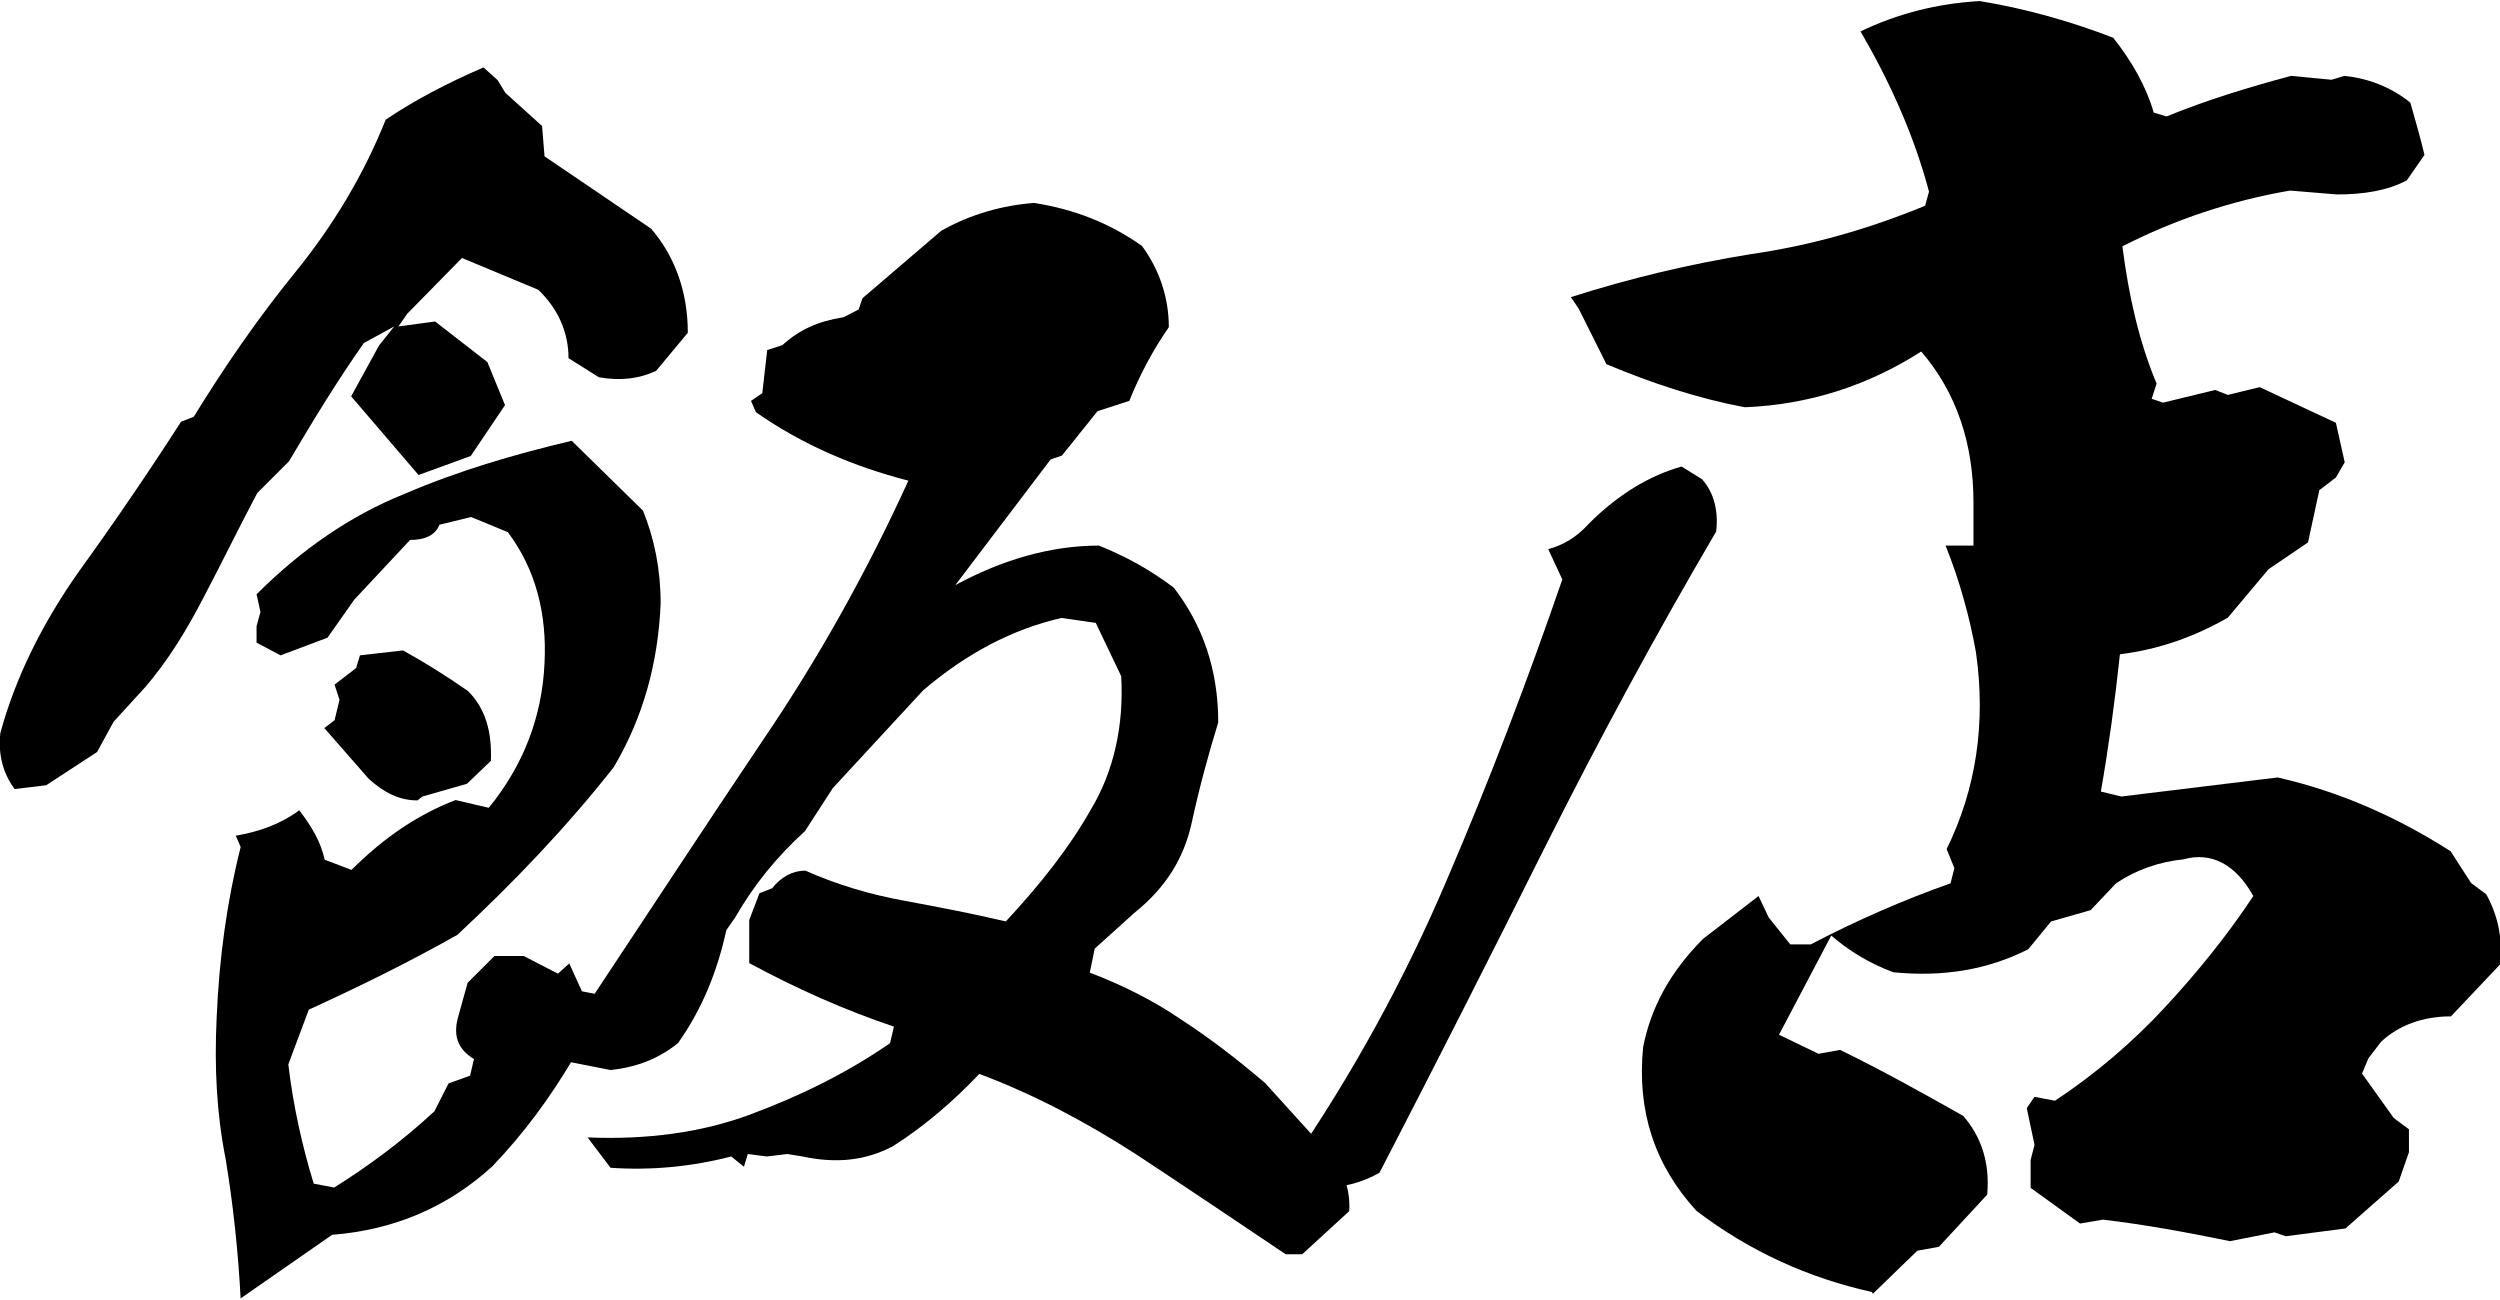
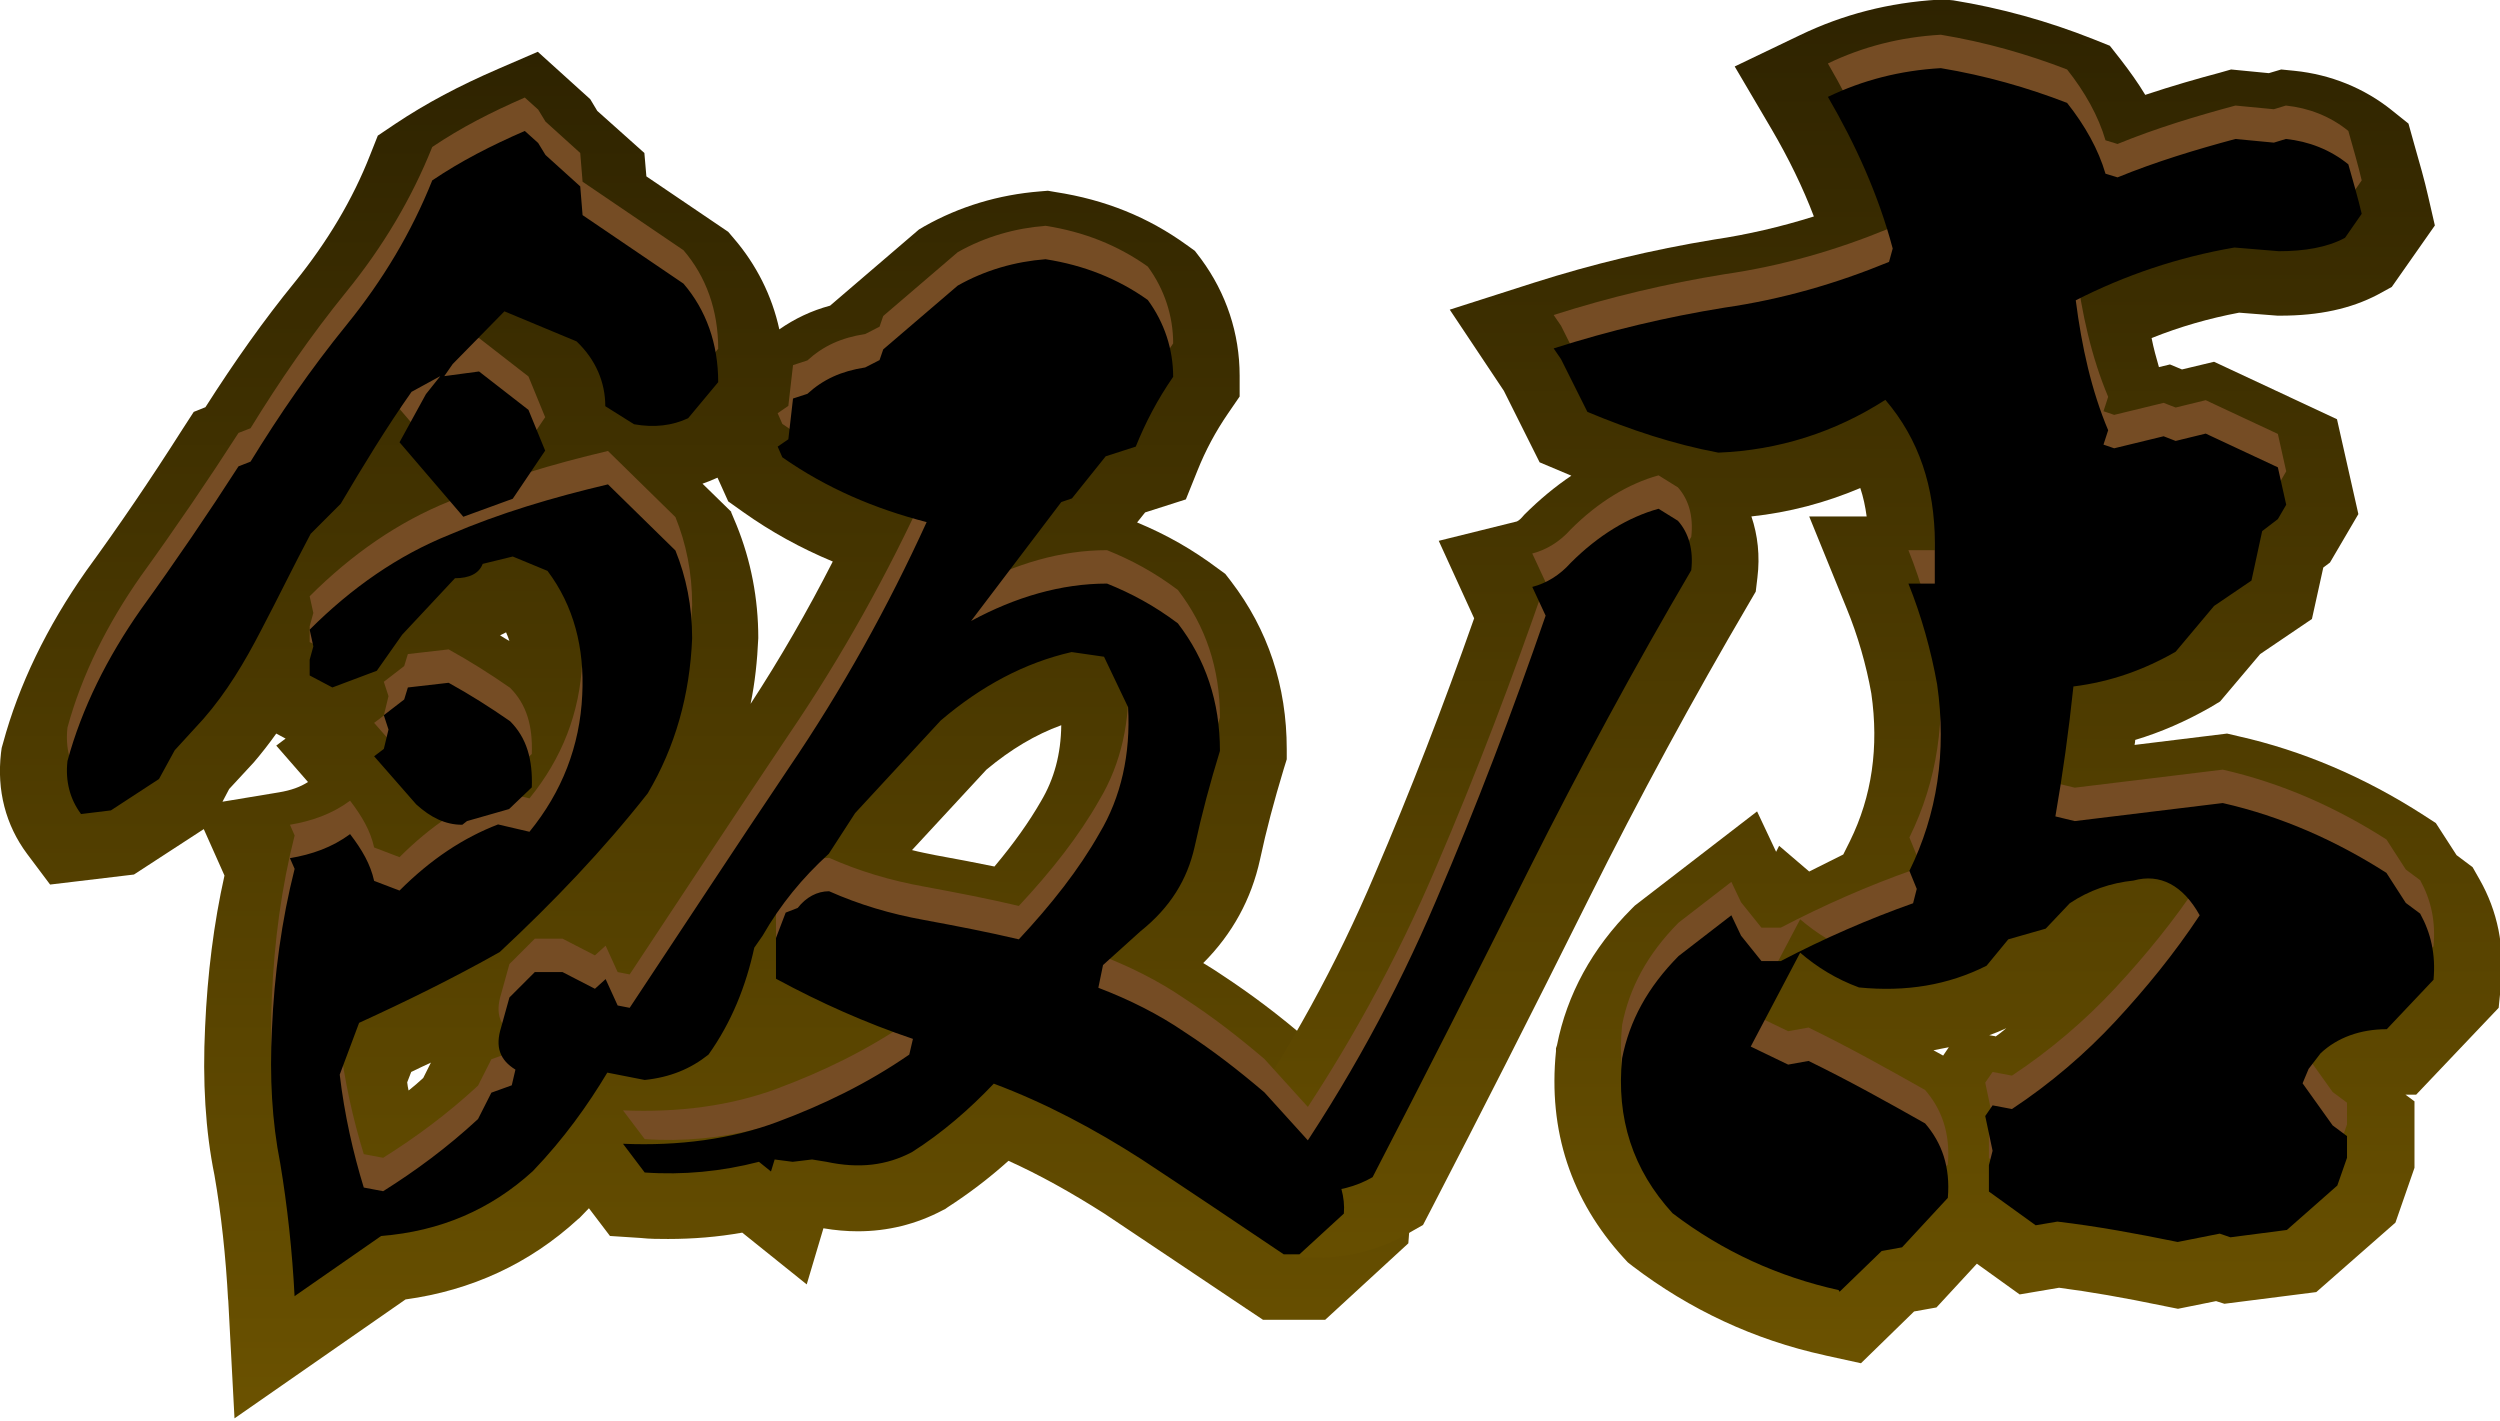
- <svg xmlns="http://www.w3.org/2000/svg" id="_レイヤー_2" data-name="レイヤー 2" viewBox="0 0 70.84 36.82">
+ <svg xmlns="http://www.w3.org/2000/svg" xmlns:xlink="http://www.w3.org/1999/xlink" id="_レイヤー_2" data-name="レイヤー 2" viewBox="0 0 74.84 42.52">
+   <defs>
+     <style>
+       .cls-1 {
+         fill: url(#_名称未設定グラデーション_26);
+       }
+ 
+       .cls-2 {
+         fill: url(#_名称未設定グラデーション_26-2);
+       }
+ 
+       .cls-3 {
+         fill: #754c24;
+       }
+     </style>
+     <linearGradient id="_名称未設定グラデーション_26" data-name="名称未設定グラデーション 26" x1="21.11" y1="42.52" x2="21.11" y2="1.57" gradientUnits="userSpaceOnUse">
+       <stop offset="0" stop-color="#6b5200" />
+       <stop offset="1" stop-color="#2e2300" />
+     </linearGradient>
+     <linearGradient id="_名称未設定グラデーション_26-2" data-name="名称未設定グラデーション 26" x1="55.33" y1="40.8" x2="55.33" y2="0" xlink:href="#_名称未設定グラデーション_26" />
+   </defs>
  <g id="_レイヤー_1-2" data-name="レイヤー 1">
    <g>
-       <path d="M.41,22.35c-.32-.43-.47-.97-.4-1.58.43-1.58,1.19-3.1,2.2-4.54,1.04-1.44,2.02-2.88,2.92-4.28l.36-.14c.86-1.4,1.8-2.77,2.88-4.1,1.08-1.33,1.94-2.77,2.56-4.32.86-.58,1.76-1.04,2.77-1.48l.4.36.22.36,1.04.94.07.86,3.02,2.05c.68.79,1.04,1.8,1.04,2.95l-.9,1.08c-.47.22-1.01.29-1.62.18l-.86-.54c0-.72-.29-1.4-.86-1.94l-2.16-.9-1.55,1.58-.25.36,1.04-.14,1.48,1.15.5,1.22-.97,1.44-1.48.54-1.91-2.23.79-1.44.43-.54-.86.47c-.76,1.08-1.44,2.2-2.12,3.35l-.9.9c-.5.94-.97,1.91-1.48,2.88-.5.97-1.04,1.87-1.73,2.66l-.86.94-.47.86-1.44.94-.9.11ZM6.82,36.82c-.07-1.37-.22-2.74-.43-4-.25-1.26-.32-2.59-.25-4,.07-1.66.29-3.28.68-4.82l-.14-.32c.65-.11,1.26-.32,1.8-.72.36.47.61.9.72,1.4l.76.29c.94-.94,1.91-1.58,2.95-1.98l.94.22c.97-1.19,1.51-2.56,1.58-4.1.07-1.4-.25-2.66-1.04-3.71l-1.04-.43-.9.22c-.11.29-.4.43-.83.43l-1.58,1.69-.76,1.08-1.33.5-.68-.36v-.47l.11-.4-.11-.5c1.26-1.26,2.66-2.23,4.18-2.84,1.51-.65,3.1-1.12,4.75-1.51l2.02,1.98c.32.79.5,1.66.5,2.63-.07,1.69-.5,3.24-1.33,4.64-1.33,1.69-2.81,3.24-4.43,4.75-1.4.79-2.81,1.48-4.21,2.12l-.58,1.55c.14,1.19.4,2.34.72,3.38l.58.11c.97-.61,1.91-1.3,2.84-2.16l.4-.79.61-.22.11-.47c-.47-.29-.61-.68-.43-1.26l.25-.9.76-.76h.83l.97.5.32-.29.36.79.36.07c1.58-2.38,3.13-4.75,4.75-7.16,1.62-2.38,2.99-4.86,4.14-7.38-1.55-.4-2.99-1.01-4.32-1.94l-.14-.32.32-.22.14-1.22.43-.14c.47-.43,1.01-.68,1.73-.79l.43-.22.11-.32,2.23-1.91c.83-.47,1.73-.72,2.63-.79,1.15.18,2.16.58,3.06,1.22.5.68.76,1.48.76,2.3-.47.68-.83,1.37-1.12,2.09l-.9.29-1.01,1.26-.32.11-2.7,3.56c1.33-.72,2.7-1.12,4.07-1.12.72.29,1.4.65,2.12,1.19.83,1.08,1.26,2.34,1.26,3.82-.29.94-.54,1.87-.76,2.88-.22.97-.72,1.8-1.62,2.52l-1.12,1.01-.14.68c.94.36,1.8.79,2.59,1.33.83.54,1.58,1.12,2.38,1.8l2.02,2.23c.25.43.4.9.36,1.4l-1.33,1.22h-.47c-1.44-.97-2.84-1.91-4.25-2.84-1.4-.9-2.88-1.69-4.43-2.27-.72.76-1.55,1.48-2.45,2.05-.76.4-1.58.5-2.56.29l-.43-.07-.58.07-.54-.07-.11.36-.36-.29c-1.12.29-2.27.4-3.42.32l-.65-.86c1.69.07,3.24-.14,4.61-.65s2.7-1.15,3.96-2.02l.11-.47c-1.4-.47-2.77-1.08-4.1-1.8v-1.22l.29-.76.36-.14c.25-.32.58-.5.94-.5.9.4,1.84.68,2.84.86.97.18,1.91.36,2.84.58.97-1.04,1.8-2.09,2.41-3.17.65-1.08.94-2.38.86-3.78l-.72-1.51-.97-.14c-1.4.32-2.7,1.01-3.92,2.05l-2.56,2.77-.79,1.22c-.79.72-1.44,1.51-1.98,2.45l-.25.36c-.25,1.15-.68,2.23-1.37,3.2-.54.43-1.15.68-1.91.76l-1.12-.22c-.58.97-1.3,1.98-2.23,2.95-1.26,1.15-2.77,1.8-4.54,1.94l-2.59,1.8ZM11.82,22.68c-.5,0-.94-.22-1.37-.61l-1.26-1.44.29-.22.14-.58-.14-.43.61-.47.11-.36,1.22-.14c.65.36,1.22.72,1.84,1.15.5.5.68,1.15.65,1.98l-.68.65-1.26.36-.14.11Z" />
-       <path d="M36.56,33.01c1.76-2.56,3.24-5.26,4.43-8.06,1.22-2.84,2.3-5.69,3.28-8.53l-.4-.86c.43-.11.83-.36,1.15-.72.83-.83,1.73-1.37,2.63-1.62l.58.36c.32.36.47.86.4,1.48-1.69,2.88-3.31,5.87-4.86,8.96-1.55,3.1-3.1,6.16-4.68,9.21-.5.29-1.08.43-1.66.43l-.86-.65ZM53.04,36.61c-1.8-.4-3.46-1.15-4.97-2.3-1.19-1.3-1.69-2.84-1.51-4.64.22-1.12.76-2.12,1.69-3.06l1.58-1.22.29.61.61.76h.58c1.3-.68,2.63-1.26,3.96-1.73l.11-.43-.22-.54c.83-1.69,1.12-3.56.83-5.58-.18-1.01-.47-2.05-.86-3.02h.79v-1.22c0-1.66-.47-3.1-1.48-4.28-1.51.97-3.2,1.51-5,1.58-1.33-.25-2.63-.68-3.92-1.22l-.79-1.58-.22-.32c1.69-.54,3.38-.94,5.11-1.22,1.73-.25,3.35-.72,4.93-1.37l.11-.4c-.43-1.62-1.12-3.13-1.94-4.54,1.04-.5,2.16-.79,3.38-.86,1.33.22,2.59.58,3.78,1.04.54.68.94,1.4,1.15,2.12l.36.11c1.15-.47,2.34-.83,3.53-1.15l1.15.11.36-.11c.68.07,1.33.32,1.87.76.14.5.29,1.01.4,1.48l-.5.72c-.54.29-1.22.4-1.98.4l-1.33-.11c-1.69.29-3.28.83-4.75,1.58.18,1.4.47,2.7.97,3.89l-.14.43.32.11,1.48-.36.36.14.9-.22,2.16,1.01.25,1.12-.25.43-.47.36-.32,1.48-1.12.76-1.15,1.37c-.94.54-1.94.9-3.06,1.04-.14,1.33-.32,2.63-.54,3.89l.58.14,4.43-.54c1.76.4,3.38,1.12,4.9,2.09l.58.9.43.32c.32.58.47,1.22.4,1.98l-1.4,1.48c-.79,0-1.48.25-1.98.72l-.36.47-.18.43.9,1.26.43.32v.65l-.29.83-1.51,1.33-1.69.22-.32-.11-1.26.25c-1.22-.25-2.41-.47-3.6-.61l-.65.11-1.4-1.01v-.79l.11-.43-.22-1.04.22-.32.58.11c1.15-.76,2.2-1.66,3.1-2.63.9-.97,1.76-2.02,2.52-3.17-.5-.9-1.19-1.26-1.98-1.04-.68.07-1.33.29-1.91.68l-.72.76-1.12.32-.65.79c-1.15.58-2.41.79-3.82.65-.68-.25-1.26-.61-1.76-1.04l-1.48,2.81,1.12.54.61-.11c1.19.58,2.34,1.22,3.49,1.87.5.58.76,1.3.68,2.23l-1.37,1.48-.61.11-1.26,1.22Z" />
+       <path class="cls-1" d="M6.83,38.94c-.07-1.32-.21-2.62-.41-3.76-.27-1.33-.36-2.8-.28-4.44.07-1.58.26-3.1.58-4.53l-.62-1.39-2.09,1.36-2.51.3-.69-.92c-.64-.86-.91-1.9-.78-3.02l.02-.15.04-.14c.47-1.74,1.31-3.48,2.49-5.16.97-1.33,1.93-2.74,2.87-4.22l.35-.54.35-.14c.88-1.38,1.75-2.61,2.68-3.75.97-1.2,1.73-2.47,2.25-3.8l.23-.58.52-.35c.93-.62,1.91-1.14,3.09-1.65l1.18-.51,1.57,1.42.21.35,1.41,1.26.06.7,2.45,1.66.17.2c.67.78,1.14,1.71,1.36,2.72.46-.32.96-.56,1.52-.71l2.66-2.28.17-.1c1.05-.59,2.21-.94,3.45-1.04l.24-.02.23.04c1.49.23,2.77.75,3.92,1.58l.25.18.19.25c.75,1.02,1.15,2.22,1.15,3.49v.62l-.35.51c-.37.54-.67,1.1-.91,1.7l-.35.87-1.22.39-.24.3c.89.37,1.66.81,2.42,1.38l.22.16.17.22c1.11,1.45,1.67,3.14,1.67,5.03v.3l-.09.29c-.29.96-.52,1.82-.71,2.71-.26,1.19-.83,2.23-1.7,3.1.2.12.39.24.58.37.85.56,1.68,1.18,2.56,1.94l.09.08,2.24,2.48.1.18c.48.82.69,1.68.63,2.55l-.06.79-2.49,2.29h-1.86l-.51-.34c-1.44-.97-2.84-1.9-4.24-2.84-.99-.63-1.94-1.16-2.87-1.58-.59.53-1.2.99-1.82,1.39l-.07.05-.08.04c-.79.42-1.65.63-2.54.63-.33,0-.68-.03-1.03-.09l-.5,1.68-1.93-1.55c-.73.13-1.47.19-2.22.19-.27,0-.55,0-.82-.03l-.92-.06-.63-.83c-.08.08-.28.29-.28.29l-.05.04c-1.45,1.33-3.19,2.13-5.16,2.4l-5.12,3.56-.19-3.59ZM12.24,32.64c.15-.12.29-.24.43-.37l.23-.46c-.19.09-.39.18-.59.28l-.12.31c.01.08.02.16.04.24ZM27.31,25.45c.23.06.45.1.69.15.6.11,1.19.22,1.77.34.58-.69,1.04-1.34,1.39-1.95.4-.67.6-1.42.61-2.28-.77.28-1.51.72-2.24,1.33l-2.23,2.41ZM6.66,24l1.69-.28c.36-.06.64-.16.87-.31l-.95-1.09.28-.21-.28-.15c-.22.31-.44.59-.67.86l-.74.8-.2.38ZM21.89,15.34l.16.38c.43,1.06.65,2.2.65,3.38-.03.68-.1,1.34-.23,1.97.88-1.35,1.7-2.77,2.46-4.26-.96-.4-1.85-.89-2.68-1.48l-.45-.32-.32-.71-.05.02c-.13.06-.26.11-.4.16l.86.84ZM15.25,19.19c-.03-.09-.06-.17-.1-.26-.06.03-.12.06-.18.09.09.06.18.11.28.17Z" />
+       <path class="cls-2" d="M54.62,40.57c-2.1-.46-4.03-1.36-5.75-2.67l-.14-.11-.12-.13c-1.58-1.73-2.27-3.81-2.03-6.19v-.09s.03-.09.03-.09c.3-1.52,1.05-2.9,2.24-4.09l.09-.09,3.66-2.82.57,1.21.09-.18.9.77,1.02-.51.2-.4c.66-1.34.87-2.82.64-4.42-.15-.85-.41-1.75-.74-2.55l-1.12-2.75h1.72c-.04-.3-.1-.58-.19-.85-1.04.44-2.13.73-3.26.85.19.56.26,1.18.18,1.83l-.05.42-.21.36c-1.66,2.83-3.28,5.81-4.79,8.84-1.77,3.55-3.26,6.48-4.69,9.24l-.27.52-.51.29c-.8.45-1.71.69-2.65.69h-.67l-2.93-2.2,1.09-1.58c1.66-2.41,3.09-5.01,4.23-7.71,1.06-2.47,2.03-4.98,2.97-7.65l-1.06-2.32,2.34-.58s.07-.03.15-.12l.07-.08c.45-.45.92-.84,1.41-1.17-.09-.04-.95-.4-.95-.4l-1.07-2.14-1.62-2.43,2.53-.81c1.73-.55,3.5-.98,5.39-1.29,1.01-.15,1.99-.38,2.98-.69-.33-.87-.76-1.75-1.27-2.62l-1.1-1.87,1.96-.94c1.29-.62,2.65-.97,4.14-1.06h.22s.22.02.22.02c1.42.23,2.83.62,4.19,1.16l.5.2.33.42c.27.35.52.7.73,1.05.81-.27,1.58-.49,2.22-.66l.35-.1,1.13.11.37-.11.4.04c1.08.11,2.09.52,2.91,1.18l.5.4.17.61c.16.56.31,1.08.42,1.57l.2.87-1.29,1.84-.42.23c-.8.42-1.75.63-2.92.63h-.08l-1.15-.09c-.9.17-1.77.42-2.62.76.06.31.14.59.22.87l.33-.08.36.15.96-.23,3.68,1.72.64,2.84-.85,1.45-.2.15-.34,1.54-1.55,1.05-1.2,1.42-.3.18c-.72.41-1.47.74-2.24.97,0,.05-.01.1-.02.15l2.77-.34.34.08c1.91.43,3.77,1.22,5.54,2.36l.37.24.62.96.48.36.21.37c.54.95.75,2.01.64,3.15l-.07.69-2.47,2.6h-.32l.27.2v1.99l-.57,1.64-2.37,2.08-2.75.35-.25-.08-1.14.23-.4-.08c-1.25-.26-2.24-.43-3.16-.55l-1.18.2-1.28-.92-1.21,1.31-.67.12-1.59,1.55-1.05-.23ZM58.17,31.6l.17-.25c-.15.03-.3.06-.46.09.1.05.19.11.29.16ZM59.74,31.03c.11-.08.22-.16.32-.25-.17.08-.34.15-.51.21l.18.03Z" />
+     </g>
+     <g>
+       <path class="cls-3" d="M2.42,23.36c-.32-.43-.47-.97-.4-1.58.43-1.58,1.19-3.1,2.2-4.54,1.04-1.44,2.02-2.88,2.92-4.28l.36-.14c.86-1.4,1.8-2.77,2.88-4.1,1.08-1.33,1.94-2.77,2.56-4.32.86-.58,1.76-1.04,2.77-1.48l.4.36.22.36,1.04.94.07.86,3.02,2.05c.68.79,1.04,1.8,1.04,2.95l-.9,1.08c-.47.22-1.01.29-1.62.18l-.86-.54c0-.72-.29-1.4-.86-1.94l-2.16-.9-1.55,1.58-.25.36,1.04-.14,1.48,1.15.5,1.22-.97,1.44-1.48.54-1.91-2.23.79-1.44.43-.54-.86.47c-.76,1.08-1.44,2.2-2.12,3.35l-.9.9c-.5.94-.97,1.91-1.48,2.88-.5.97-1.04,1.87-1.73,2.66l-.86.94-.47.86-1.44.94-.9.11ZM8.82,37.83c-.07-1.37-.22-2.74-.43-4-.25-1.26-.32-2.59-.25-4,.07-1.66.29-3.28.68-4.82l-.14-.32c.65-.11,1.26-.32,1.8-.72.36.47.61.9.72,1.4l.76.29c.94-.94,1.91-1.58,2.95-1.98l.94.22c.97-1.19,1.51-2.56,1.58-4.1.07-1.4-.25-2.66-1.04-3.71l-1.04-.43-.9.22c-.11.29-.4.43-.83.43l-1.58,1.69-.76,1.08-1.33.5-.68-.36v-.47l.11-.4-.11-.5c1.26-1.26,2.66-2.23,4.18-2.84,1.51-.65,3.1-1.12,4.75-1.51l2.02,1.98c.32.79.5,1.66.5,2.63-.07,1.69-.5,3.24-1.33,4.64-1.33,1.69-2.81,3.24-4.43,4.75-1.4.79-2.81,1.48-4.21,2.12l-.58,1.55c.14,1.19.4,2.34.72,3.38l.58.11c.97-.61,1.91-1.3,2.84-2.16l.4-.79.61-.22.11-.47c-.47-.29-.61-.68-.43-1.26l.25-.9.76-.76h.83l.97.5.32-.29.36.79.36.07c1.58-2.38,3.13-4.75,4.75-7.16,1.62-2.38,2.99-4.86,4.14-7.38-1.55-.4-2.99-1.01-4.32-1.94l-.14-.32.32-.22.14-1.22.43-.14c.47-.43,1.01-.68,1.73-.79l.43-.22.11-.32,2.23-1.91c.83-.47,1.73-.72,2.63-.79,1.15.18,2.16.58,3.06,1.22.5.68.76,1.48.76,2.3-.47.68-.83,1.37-1.12,2.09l-.9.29-1.01,1.26-.32.11-2.7,3.56c1.33-.72,2.7-1.12,4.07-1.12.72.29,1.4.65,2.12,1.19.83,1.08,1.26,2.34,1.26,3.82-.29.94-.54,1.87-.76,2.88-.22.97-.72,1.8-1.62,2.52l-1.12,1.01-.14.68c.94.36,1.8.79,2.59,1.33.83.54,1.58,1.12,2.38,1.8l2.02,2.23c.25.43.4.9.36,1.4l-1.33,1.22h-.47c-1.44-.97-2.84-1.91-4.25-2.84-1.4-.9-2.88-1.69-4.43-2.27-.72.76-1.55,1.48-2.45,2.05-.76.4-1.58.5-2.56.29l-.43-.07-.58.07-.54-.07-.11.36-.36-.29c-1.12.29-2.27.4-3.42.32l-.65-.86c1.69.07,3.24-.14,4.61-.65s2.7-1.15,3.96-2.02l.11-.47c-1.4-.47-2.77-1.08-4.1-1.8v-1.22l.29-.76.36-.14c.25-.32.58-.5.94-.5.9.4,1.84.68,2.84.86.97.18,1.91.36,2.84.58.97-1.04,1.8-2.09,2.41-3.17.65-1.08.94-2.38.86-3.78l-.72-1.51-.97-.14c-1.4.32-2.7,1.01-3.92,2.05l-2.56,2.77-.79,1.22c-.79.72-1.44,1.51-1.98,2.45l-.25.36c-.25,1.15-.68,2.23-1.37,3.2-.54.43-1.15.68-1.91.76l-1.12-.22c-.58.97-1.3,1.98-2.23,2.95-1.26,1.15-2.77,1.8-4.54,1.94l-2.59,1.8ZM13.83,23.69c-.5,0-.94-.22-1.37-.61l-1.26-1.44.29-.22.14-.58-.14-.43.61-.47.11-.36,1.22-.14c.65.36,1.22.72,1.84,1.15.5.5.68,1.15.65,1.98l-.68.65-1.26.36-.14.11Z" />
+       <path class="cls-3" d="M38.56,34.02c1.76-2.56,3.24-5.26,4.43-8.06,1.22-2.84,2.3-5.69,3.28-8.53l-.4-.86c.43-.11.83-.36,1.15-.72.83-.83,1.73-1.37,2.63-1.62l.58.36c.32.36.47.86.4,1.48-1.69,2.88-3.31,5.87-4.86,8.96-1.55,3.1-3.1,6.16-4.68,9.21-.5.29-1.08.43-1.66.43l-.86-.65ZM55.04,37.62c-1.8-.4-3.46-1.15-4.97-2.3-1.19-1.3-1.69-2.84-1.51-4.64.22-1.12.76-2.12,1.69-3.06l1.58-1.22.29.61.61.76h.58c1.3-.68,2.63-1.26,3.96-1.73l.11-.43-.22-.54c.83-1.69,1.12-3.56.83-5.58-.18-1.01-.47-2.05-.86-3.02h.79v-1.22c0-1.66-.47-3.1-1.48-4.28-1.51.97-3.2,1.51-5,1.58-1.33-.25-2.63-.68-3.92-1.22l-.79-1.58-.22-.32c1.69-.54,3.38-.94,5.11-1.22,1.73-.25,3.35-.72,4.93-1.37l.11-.4c-.43-1.62-1.12-3.13-1.94-4.54,1.04-.5,2.16-.79,3.38-.86,1.33.22,2.59.58,3.78,1.04.54.68.94,1.4,1.15,2.12l.36.11c1.15-.47,2.34-.83,3.53-1.15l1.15.11.36-.11c.68.07,1.33.32,1.87.76.14.5.29,1.01.4,1.48l-.5.72c-.54.29-1.22.4-1.98.4l-1.33-.11c-1.69.29-3.28.83-4.75,1.58.18,1.4.47,2.7.97,3.89l-.14.43.32.11,1.48-.36.36.14.9-.22,2.16,1.01.25,1.12-.25.43-.47.36-.32,1.48-1.12.76-1.15,1.37c-.94.54-1.94.9-3.06,1.04-.14,1.33-.32,2.63-.54,3.89l.58.14,4.43-.54c1.76.4,3.38,1.12,4.9,2.09l.58.9.43.32c.32.58.47,1.22.4,1.98l-1.4,1.48c-.79,0-1.48.25-1.98.72l-.36.47-.18.43.9,1.26.43.32v.65l-.29.83-1.51,1.33-1.69.22-.32-.11-1.26.25c-1.22-.25-2.41-.47-3.6-.61l-.65.11-1.4-1.01v-.79l.11-.43-.22-1.04.22-.32.58.11c1.15-.76,2.2-1.66,3.1-2.63.9-.97,1.76-2.02,2.52-3.17-.5-.9-1.19-1.26-1.98-1.04-.68.07-1.33.29-1.91.68l-.72.76-1.12.32-.65.79c-1.15.58-2.41.79-3.82.65-.68-.25-1.26-.61-1.76-1.04l-1.48,2.81,1.12.54.61-.11c1.19.58,2.34,1.22,3.49,1.87.5.58.76,1.3.68,2.23l-1.37,1.48-.61.11-1.26,1.22Z" />
+     </g>
+     <g>
+       <path d="M2.42,24.36c-.32-.43-.47-.97-.4-1.58.43-1.58,1.19-3.1,2.2-4.54,1.04-1.44,2.02-2.88,2.92-4.28l.36-.14c.86-1.4,1.8-2.77,2.88-4.1,1.08-1.33,1.94-2.77,2.56-4.32.86-.58,1.76-1.04,2.77-1.48l.4.36.22.36,1.04.94.07.86,3.02,2.05c.68.79,1.04,1.8,1.04,2.95l-.9,1.08c-.47.22-1.01.29-1.62.18l-.86-.54c0-.72-.29-1.4-.86-1.94l-2.16-.9-1.55,1.58-.25.36,1.04-.14,1.48,1.15.5,1.22-.97,1.44-1.48.54-1.91-2.23.79-1.44.43-.54-.86.47c-.76,1.08-1.44,2.2-2.12,3.35l-.9.9c-.5.94-.97,1.91-1.48,2.88-.5.97-1.04,1.87-1.73,2.66l-.86.94-.47.86-1.44.94-.9.11ZM8.82,38.83c-.07-1.37-.22-2.74-.43-4-.25-1.26-.32-2.59-.25-4,.07-1.66.29-3.28.68-4.82l-.14-.32c.65-.11,1.26-.32,1.8-.72.36.47.61.9.72,1.4l.76.29c.94-.94,1.91-1.58,2.95-1.98l.94.22c.97-1.19,1.51-2.56,1.58-4.1.07-1.4-.25-2.66-1.04-3.71l-1.04-.43-.9.22c-.11.29-.4.43-.83.43l-1.58,1.69-.76,1.08-1.33.5-.68-.36v-.47l.11-.4-.11-.5c1.26-1.26,2.66-2.23,4.18-2.84,1.51-.65,3.1-1.12,4.75-1.51l2.02,1.98c.32.79.5,1.66.5,2.63-.07,1.69-.5,3.24-1.33,4.64-1.33,1.69-2.81,3.24-4.43,4.75-1.4.79-2.81,1.48-4.21,2.12l-.58,1.55c.14,1.19.4,2.34.72,3.38l.58.11c.97-.61,1.91-1.3,2.84-2.16l.4-.79.61-.22.11-.47c-.47-.29-.61-.68-.43-1.26l.25-.9.76-.76h.83l.97.5.32-.29.36.79.36.07c1.58-2.38,3.13-4.75,4.75-7.16,1.62-2.38,2.99-4.86,4.14-7.38-1.55-.4-2.99-1.01-4.32-1.94l-.14-.32.32-.22.14-1.22.43-.14c.47-.43,1.01-.68,1.73-.79l.43-.22.11-.32,2.23-1.91c.83-.47,1.73-.72,2.63-.79,1.15.18,2.16.58,3.06,1.22.5.68.76,1.48.76,2.3-.47.68-.83,1.37-1.12,2.09l-.9.29-1.01,1.26-.32.11-2.7,3.56c1.33-.72,2.7-1.12,4.07-1.12.72.29,1.4.65,2.12,1.19.83,1.08,1.26,2.34,1.26,3.82-.29.94-.54,1.87-.76,2.88-.22.97-.72,1.8-1.62,2.52l-1.12,1.01-.14.68c.94.36,1.8.79,2.59,1.33.83.54,1.58,1.12,2.38,1.8l2.02,2.23c.25.43.4.9.36,1.4l-1.33,1.22h-.47c-1.44-.97-2.84-1.91-4.25-2.84-1.4-.9-2.88-1.69-4.43-2.27-.72.76-1.55,1.48-2.45,2.05-.76.4-1.58.5-2.56.29l-.43-.07-.58.07-.54-.07-.11.36-.36-.29c-1.12.29-2.27.4-3.42.32l-.65-.86c1.69.07,3.24-.14,4.61-.65s2.7-1.15,3.96-2.02l.11-.47c-1.4-.47-2.77-1.08-4.1-1.8v-1.22l.29-.76.36-.14c.25-.32.58-.5.94-.5.9.4,1.84.68,2.84.86.97.18,1.91.36,2.84.58.97-1.04,1.8-2.09,2.41-3.17.65-1.08.94-2.38.86-3.78l-.72-1.51-.97-.14c-1.4.32-2.7,1.01-3.92,2.05l-2.56,2.77-.79,1.22c-.79.72-1.44,1.51-1.98,2.45l-.25.36c-.25,1.15-.68,2.23-1.37,3.2-.54.43-1.15.68-1.91.76l-1.12-.22c-.58.97-1.3,1.98-2.23,2.95-1.26,1.15-2.77,1.8-4.54,1.94l-2.59,1.8ZM13.83,24.69c-.5,0-.94-.22-1.37-.61l-1.26-1.44.29-.22.14-.58-.14-.43.61-.47.11-.36,1.22-.14c.65.36,1.22.72,1.84,1.15.5.5.68,1.15.65,1.98l-.68.65-1.26.36-.14.11Z" />
+       <path d="M38.56,35.02c1.76-2.56,3.24-5.26,4.43-8.06,1.22-2.84,2.3-5.69,3.28-8.53l-.4-.86c.43-.11.83-.36,1.15-.72.83-.83,1.73-1.37,2.63-1.62l.58.36c.32.36.47.86.4,1.48-1.69,2.88-3.31,5.87-4.86,8.96-1.55,3.1-3.1,6.16-4.68,9.21-.5.29-1.08.43-1.66.43l-.86-.65ZM55.04,38.62c-1.8-.4-3.46-1.15-4.97-2.3-1.19-1.3-1.69-2.84-1.51-4.64.22-1.12.76-2.12,1.69-3.06l1.58-1.22.29.61.61.76h.58c1.3-.68,2.63-1.26,3.96-1.73l.11-.43-.22-.54c.83-1.69,1.12-3.56.83-5.58-.18-1.01-.47-2.05-.86-3.02h.79v-1.22c0-1.66-.47-3.1-1.48-4.28-1.51.97-3.2,1.51-5,1.58-1.33-.25-2.63-.68-3.92-1.22l-.79-1.58-.22-.32c1.69-.54,3.38-.94,5.11-1.22,1.73-.25,3.35-.72,4.93-1.37l.11-.4c-.43-1.62-1.12-3.13-1.94-4.54,1.04-.5,2.16-.79,3.38-.86,1.33.22,2.59.58,3.78,1.04.54.68.94,1.4,1.15,2.12l.36.11c1.15-.47,2.34-.83,3.53-1.15l1.15.11.36-.11c.68.07,1.33.32,1.87.76.14.5.29,1.01.4,1.48l-.5.72c-.54.29-1.22.4-1.98.4l-1.33-.11c-1.69.29-3.28.83-4.75,1.58.18,1.4.47,2.7.97,3.89l-.14.43.32.11,1.48-.36.36.14.9-.22,2.16,1.01.25,1.12-.25.43-.47.36-.32,1.48-1.12.76-1.15,1.37c-.94.54-1.94.9-3.06,1.04-.14,1.33-.32,2.63-.54,3.89l.58.14,4.43-.54c1.76.4,3.38,1.12,4.9,2.09l.58.9.43.32c.32.58.47,1.22.4,1.98l-1.4,1.48c-.79,0-1.48.25-1.98.72l-.36.47-.18.43.9,1.26.43.32v.65l-.29.83-1.51,1.33-1.69.22-.32-.11-1.26.25c-1.22-.25-2.41-.47-3.6-.61l-.65.11-1.4-1.01v-.79l.11-.43-.22-1.04.22-.32.58.11c1.15-.76,2.2-1.66,3.1-2.63.9-.97,1.76-2.02,2.52-3.17-.5-.9-1.19-1.26-1.98-1.04-.68.07-1.33.29-1.91.68l-.72.76-1.12.32-.65.79c-1.15.58-2.41.79-3.82.65-.68-.25-1.26-.61-1.76-1.04l-1.48,2.81,1.12.54.61-.11c1.19.58,2.34,1.22,3.49,1.87.5.58.76,1.3.68,2.23l-1.37,1.48-.61.11-1.26,1.22Z" />
    </g>
  </g>
</svg>
